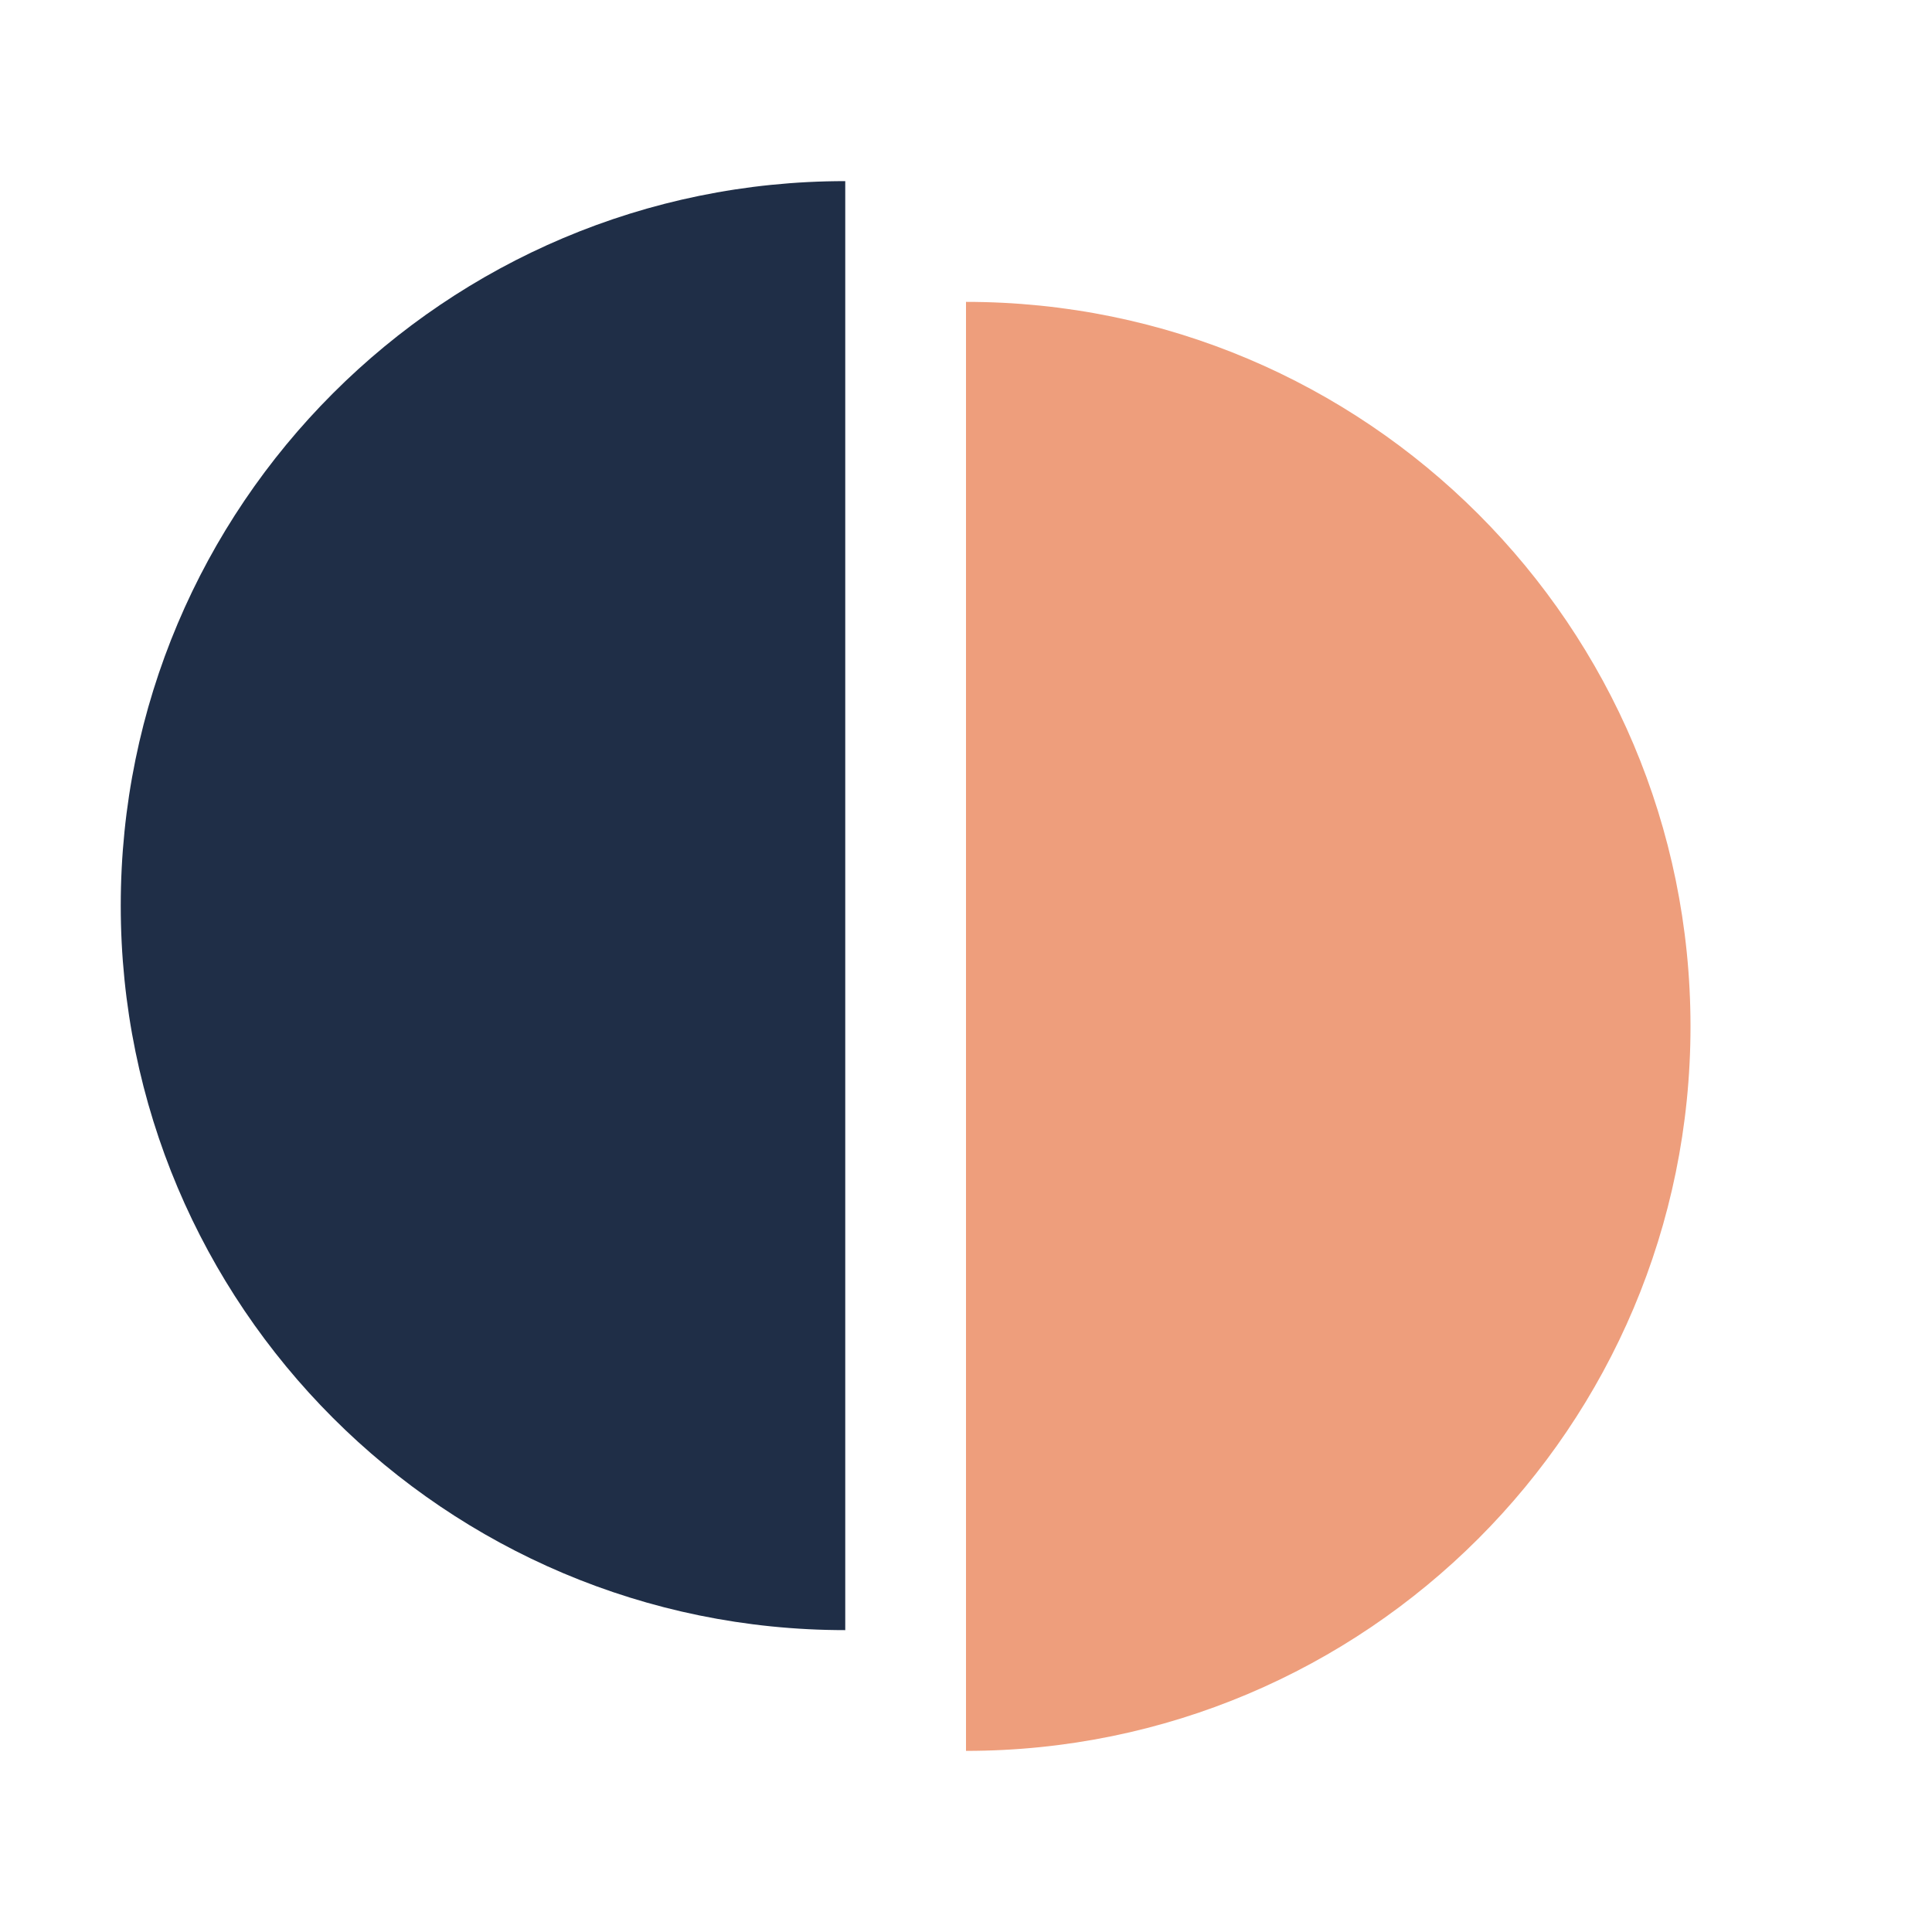
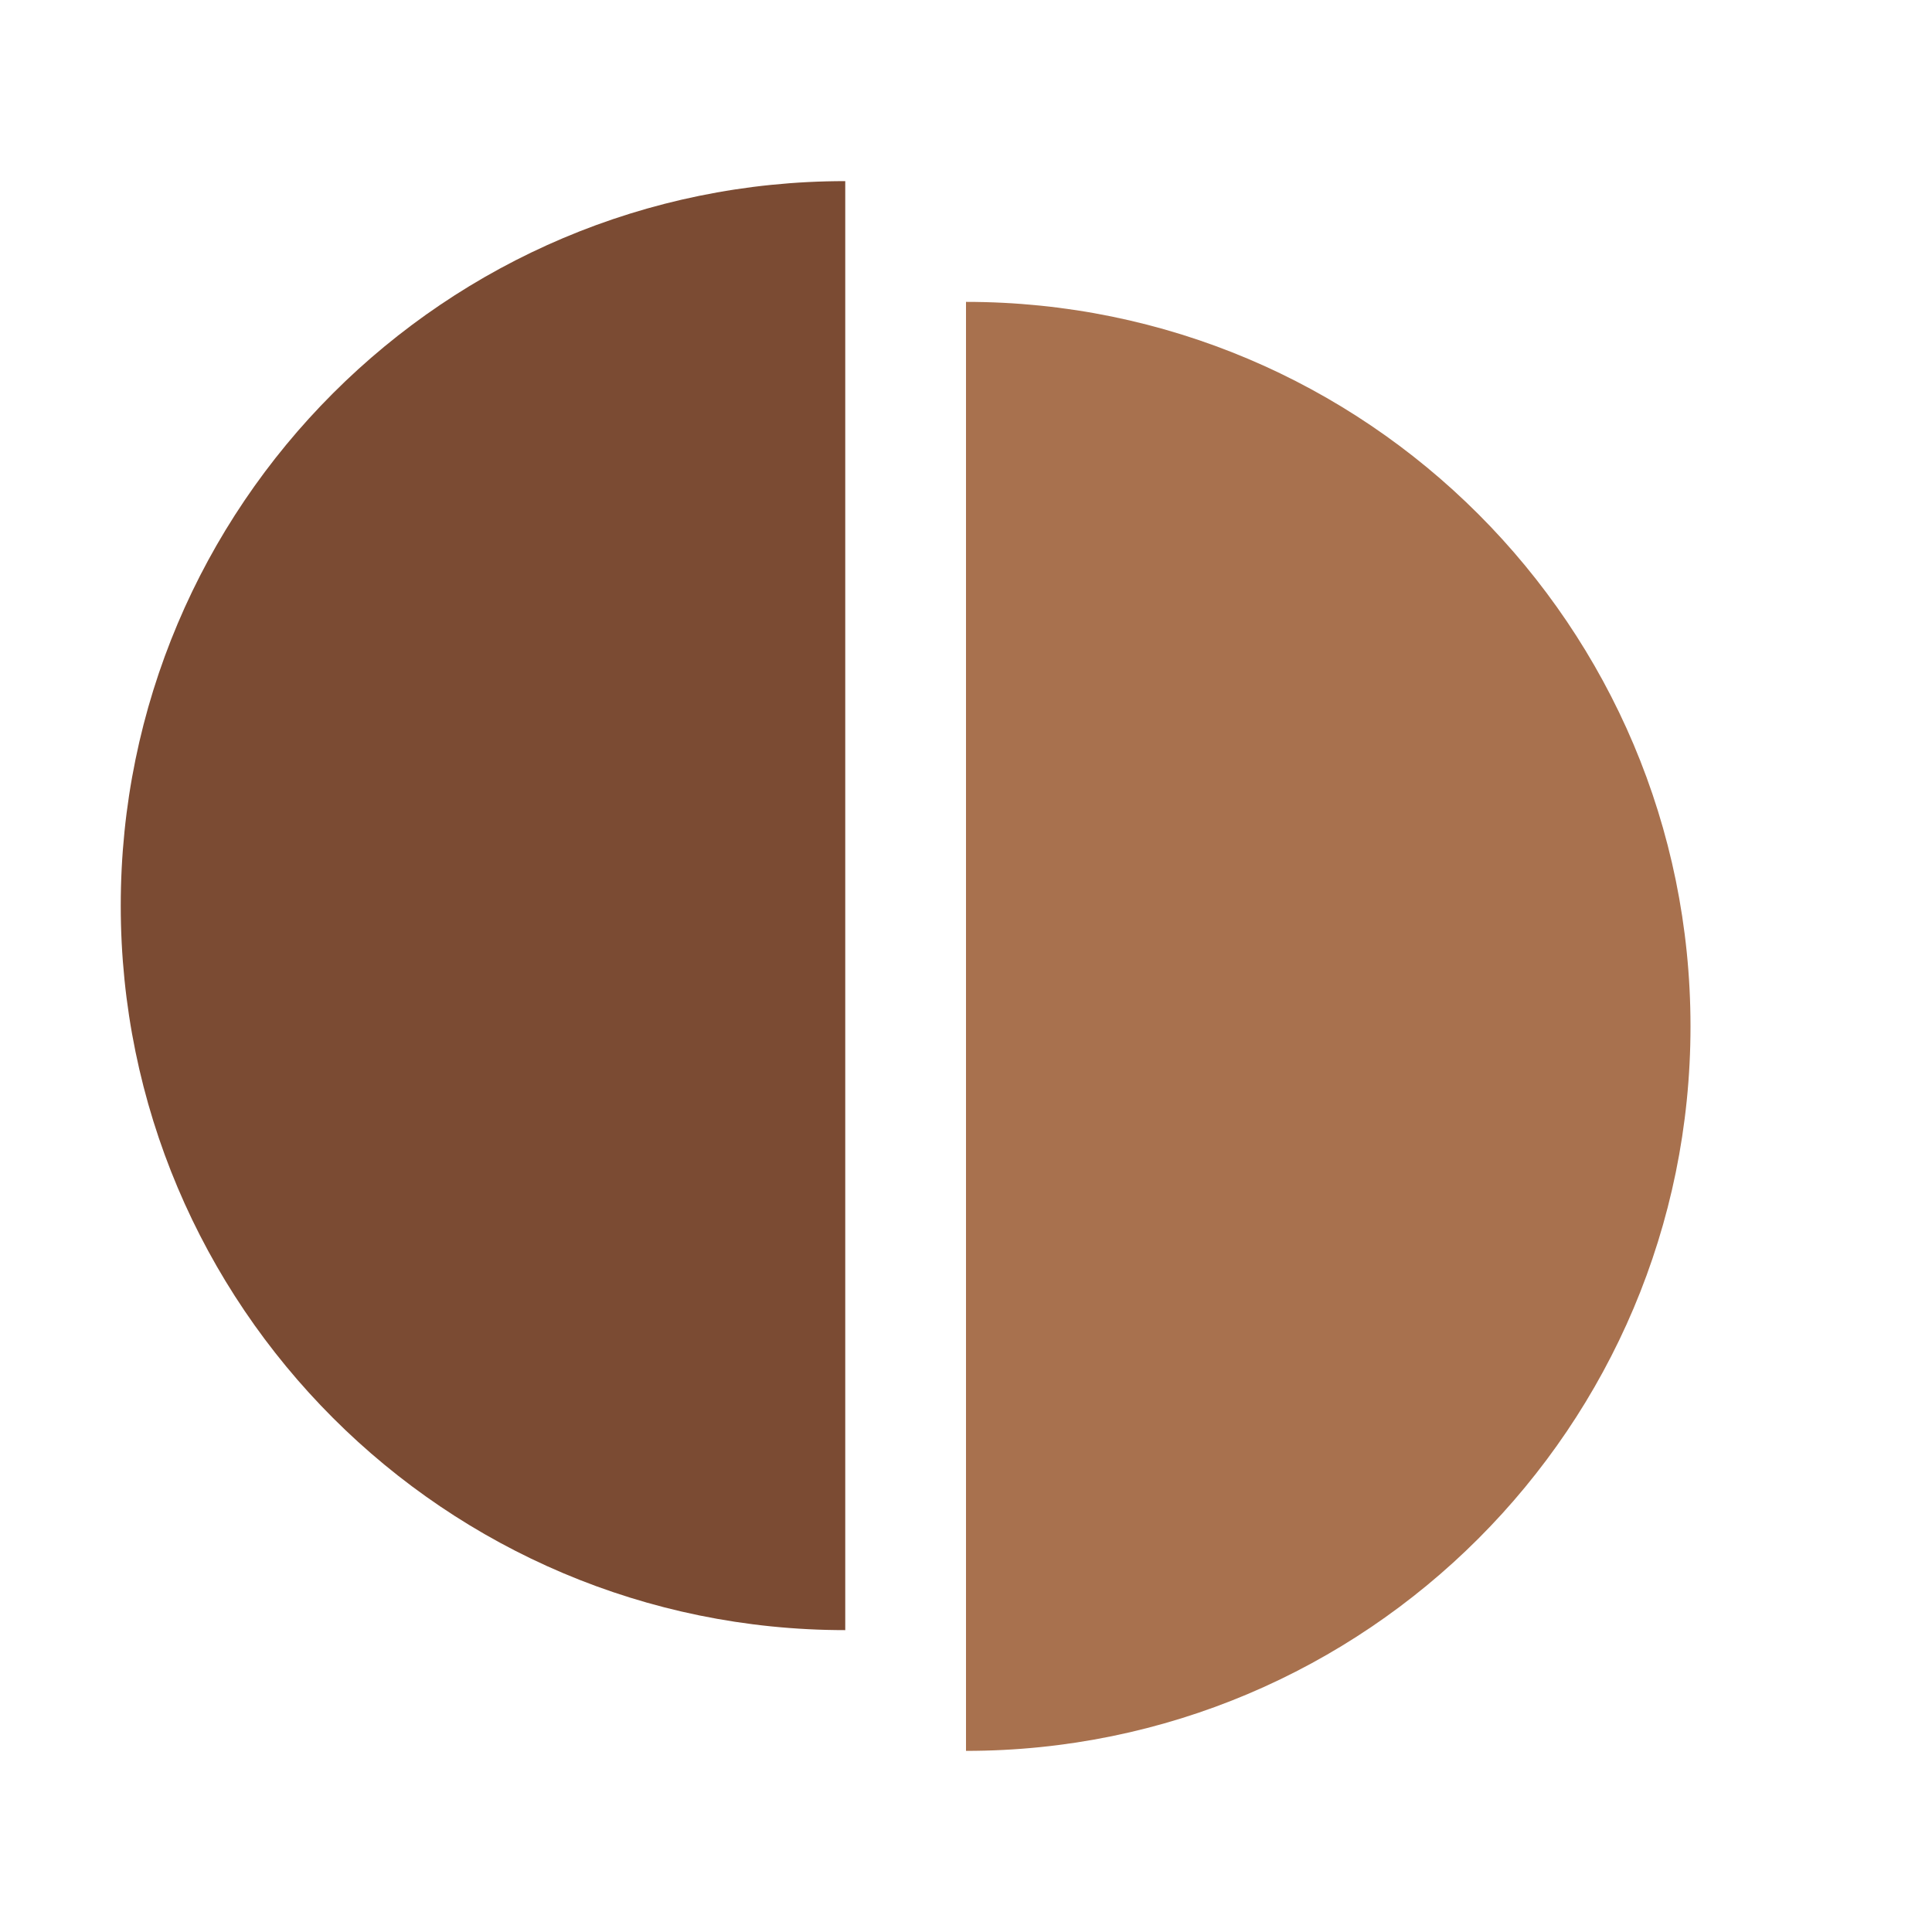
<svg xmlns="http://www.w3.org/2000/svg" viewBox="0 0 32 32">
-   <style>.i{fill:#1F2E47}@media (prefers-color-scheme:dark){.i{fill:#FBFAF8}}</style>
+   <style>.i{fill:#7B4B33}@media (prefers-color-scheme:dark){.i{fill:#EBC3A6}}</style>
  <path class="i" d="M14,3A12,12 0 0 0 14,27Z" />
-   <path d="M16,5A12,12 0 0 1 16,29Z" fill="#EE9E7C" />
+   <path d="M16,5A12,12 0 0 1 16,29Z" fill="#A8714E" />
</svg>
